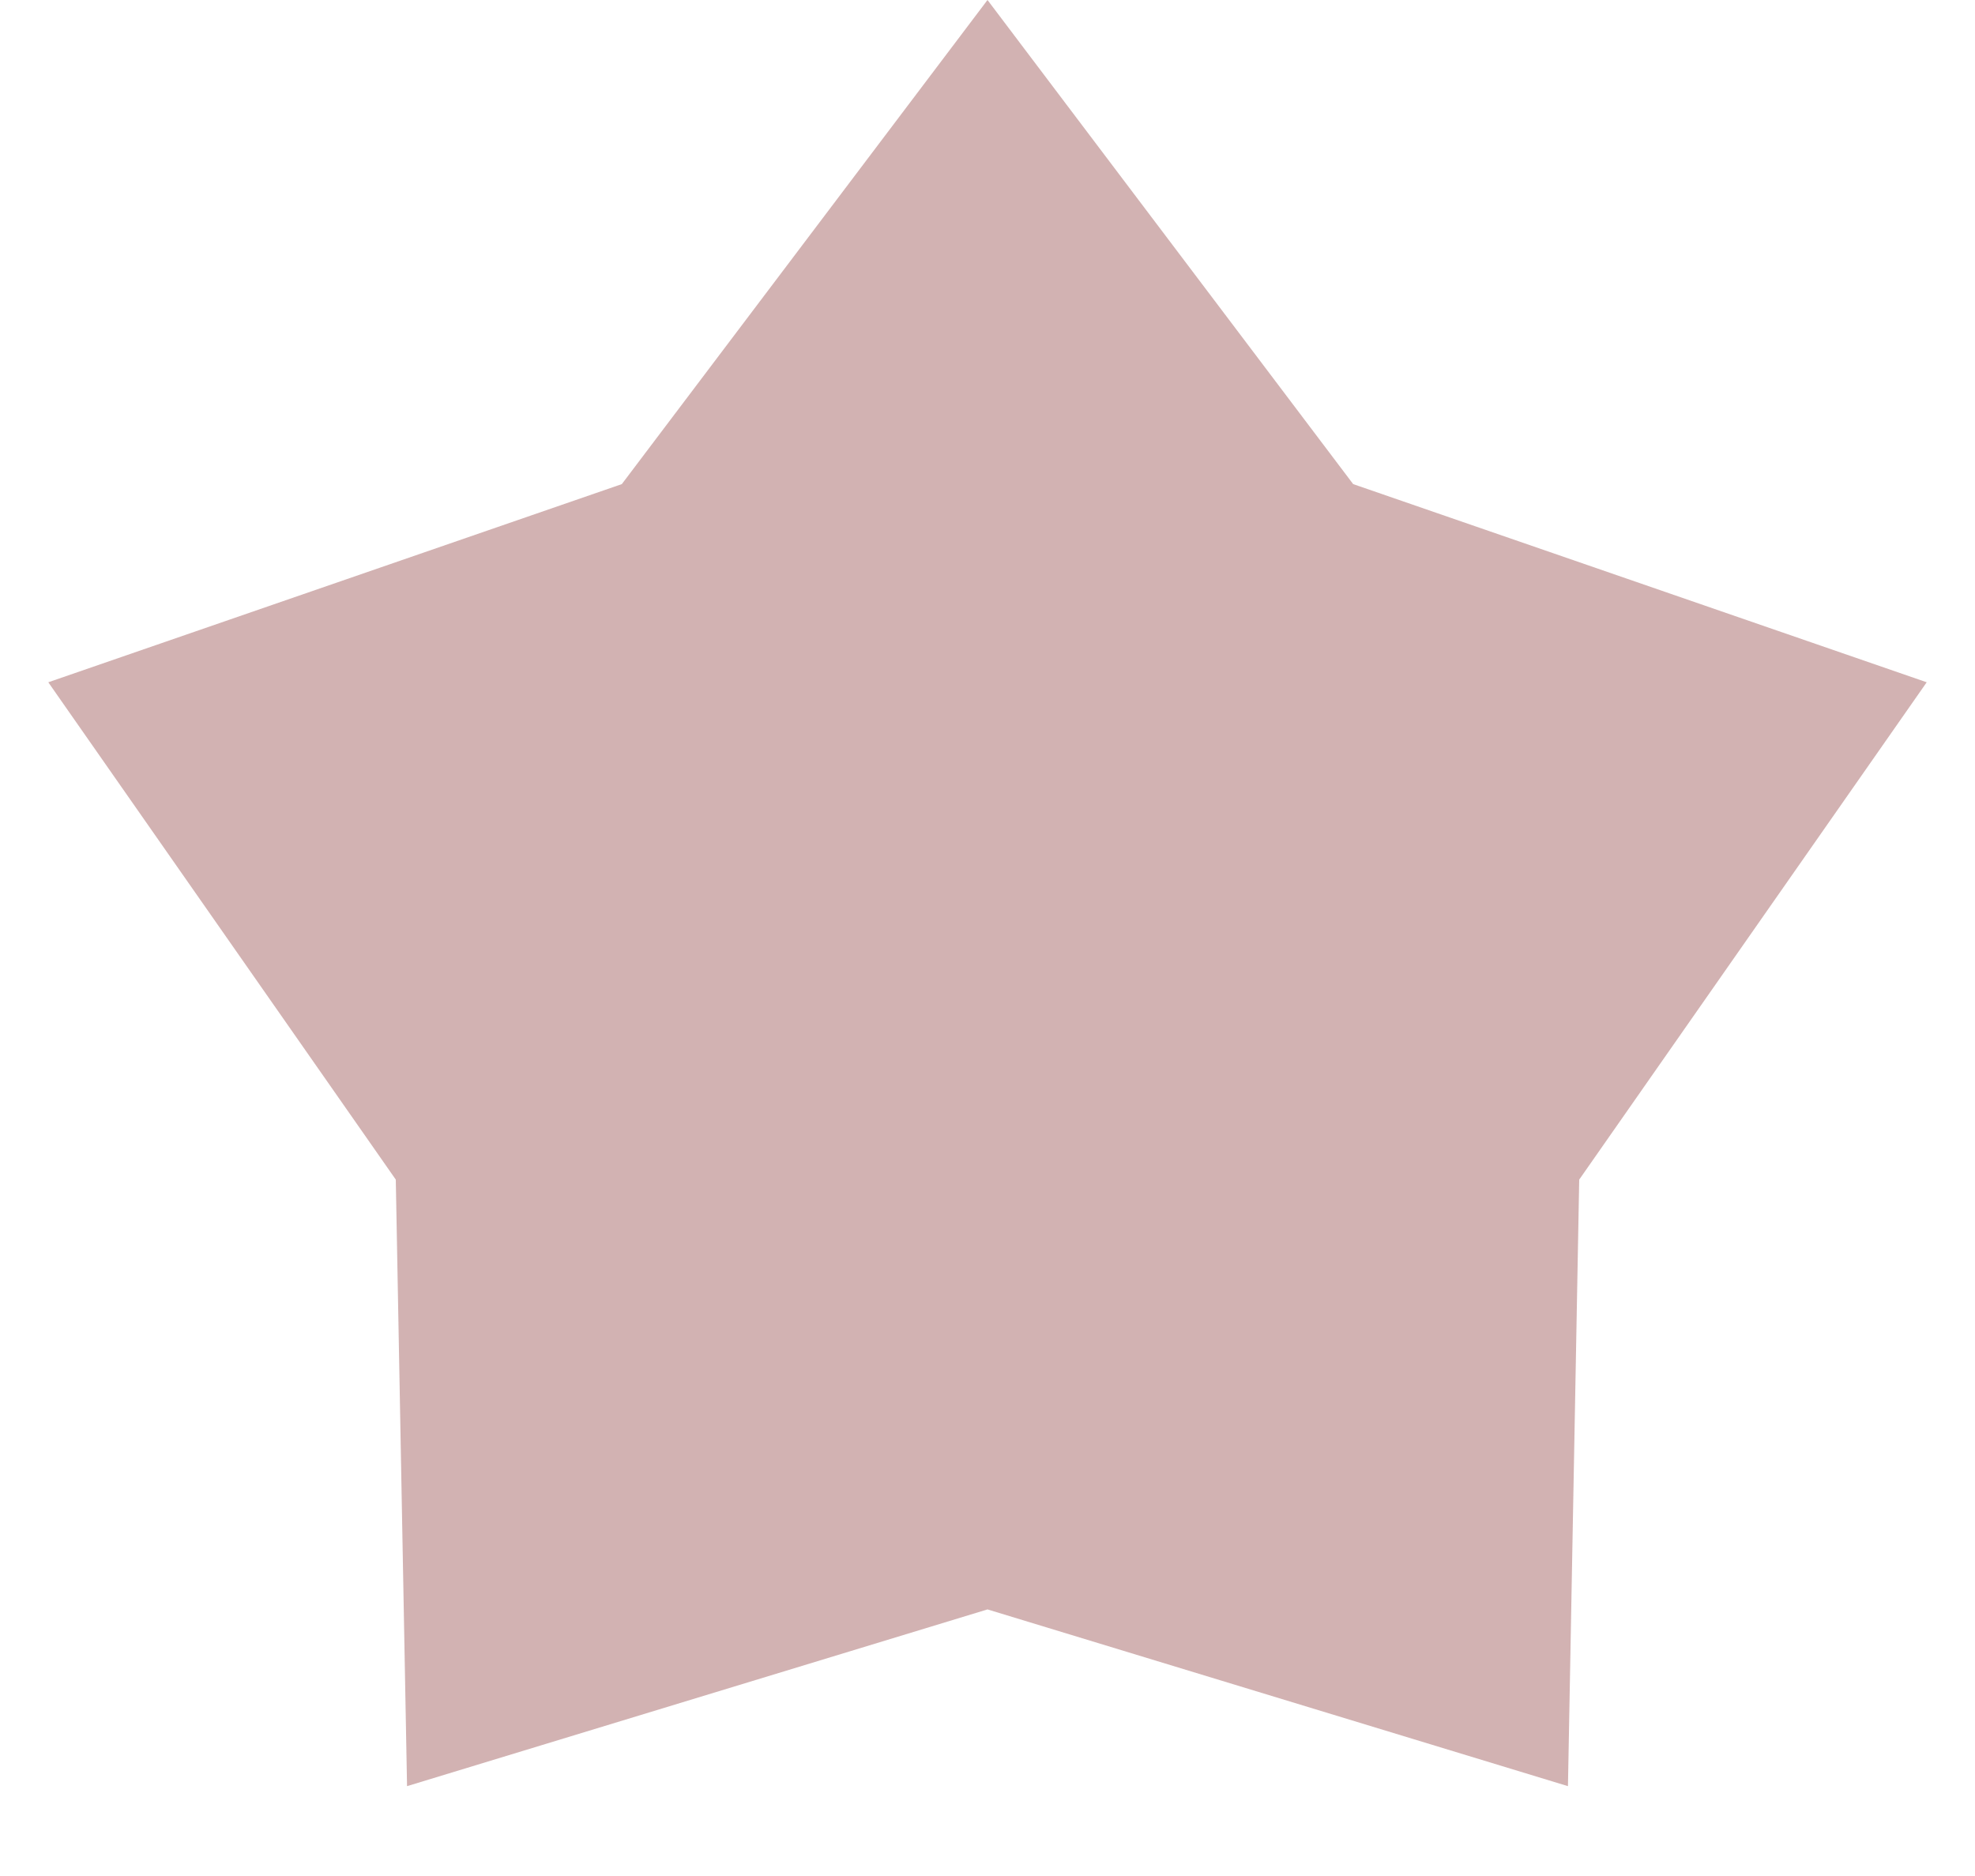
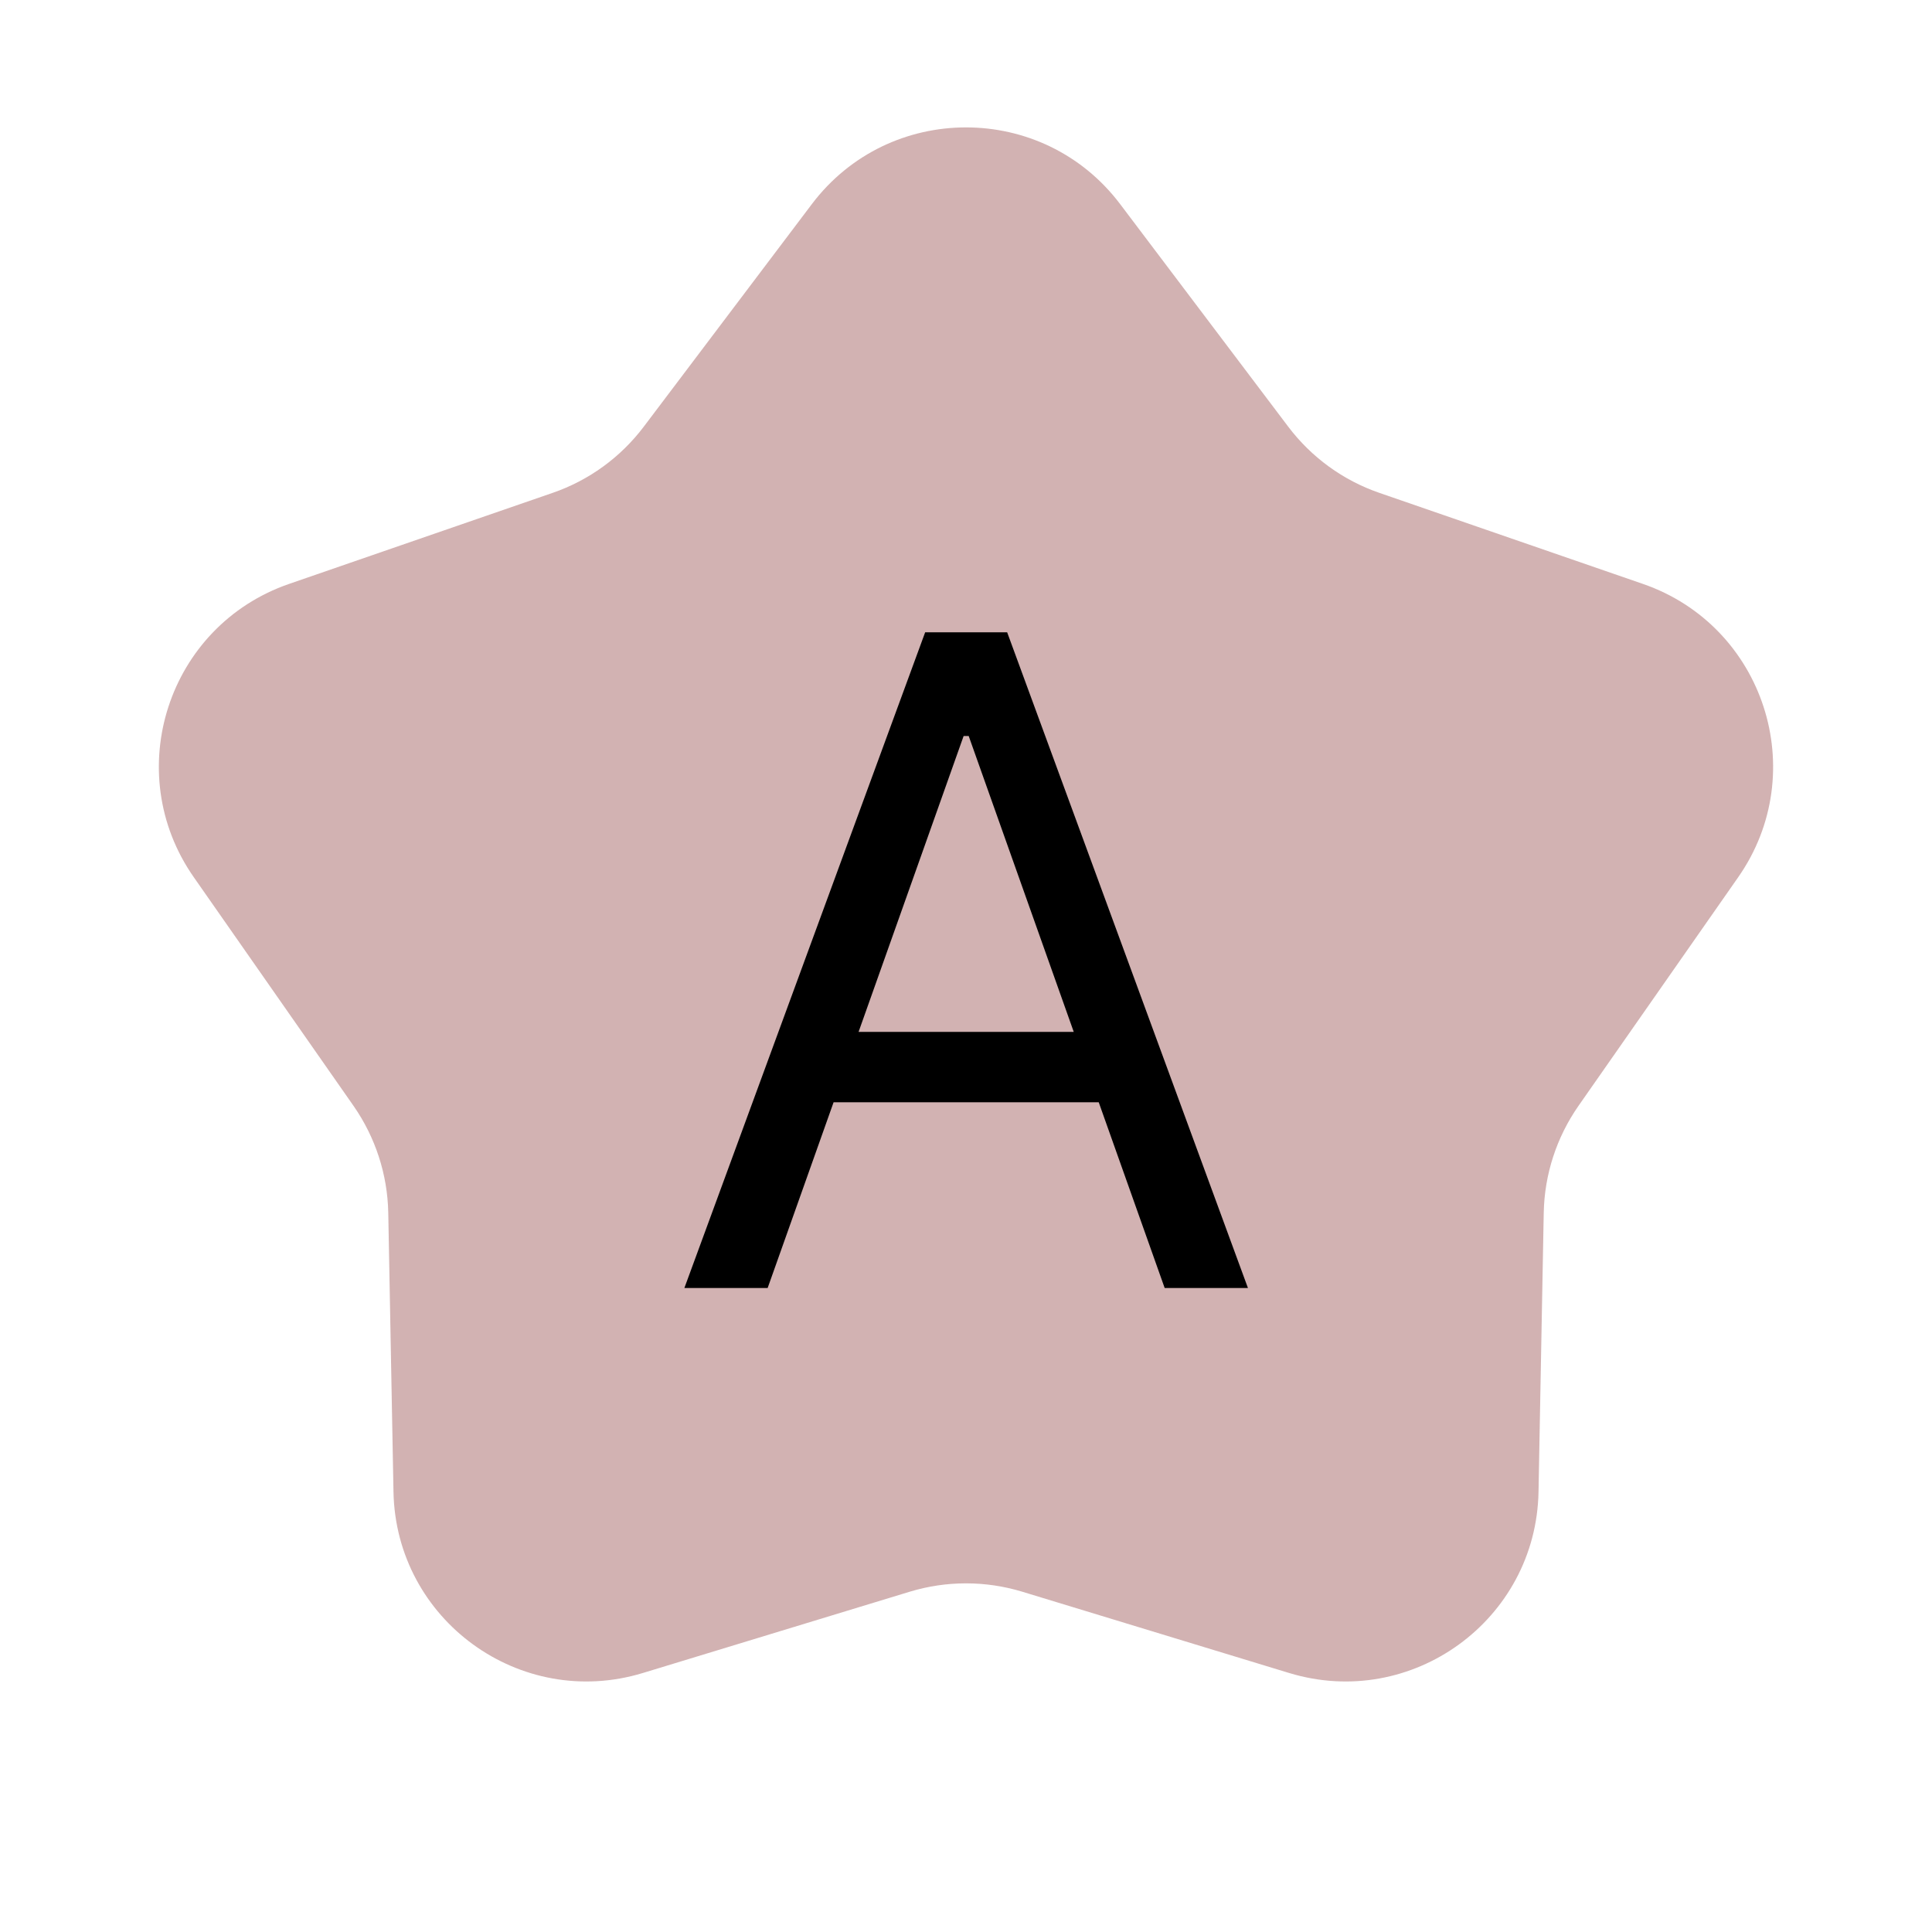
- <svg xmlns="http://www.w3.org/2000/svg" width="20" height="19" viewBox="0 0 20 19" fill="none">
-   <path opacity="0.41" d="M10 0L13.703 4.903L19.511 6.91L15.992 11.947L15.878 18.09L10 16.3L4.122 18.09L4.008 11.947L0.489 6.91L6.297 4.903L10 0Z" fill="#904141" />
+ <svg xmlns="http://www.w3.org/2000/svg" width="30" height="30" viewBox="0 0 30 30" fill="none">
+   <path opacity="0.41" d="M12.606 3.17C13.806 1.581 16.194 1.581 17.394 3.17L20.004 6.626C20.363 7.101 20.855 7.459 21.418 7.653L25.511 9.067C27.394 9.718 28.131 11.988 26.991 13.621L24.511 17.171C24.17 17.66 23.982 18.238 23.971 18.834L23.89 23.164C23.854 25.155 21.922 26.558 20.017 25.978L15.874 24.716C15.304 24.543 14.696 24.543 14.126 24.716L9.983 25.978C8.078 26.558 6.147 25.155 6.11 23.164L6.029 18.834C6.018 18.238 5.83 17.66 5.489 17.171L3.009 13.621C1.868 11.988 2.606 9.718 4.489 9.067L8.582 7.653C9.145 7.459 9.637 7.101 9.996 6.626L12.606 3.17Z" fill="#904141" />
+   <path d="M11.92 20H10.627L14.366 9.818H15.639L19.378 20H18.085L15.042 11.429H14.963L11.92 20ZM12.397 16.023H17.608V17.116H12.397V16.023Z" fill="black" />
</svg>
